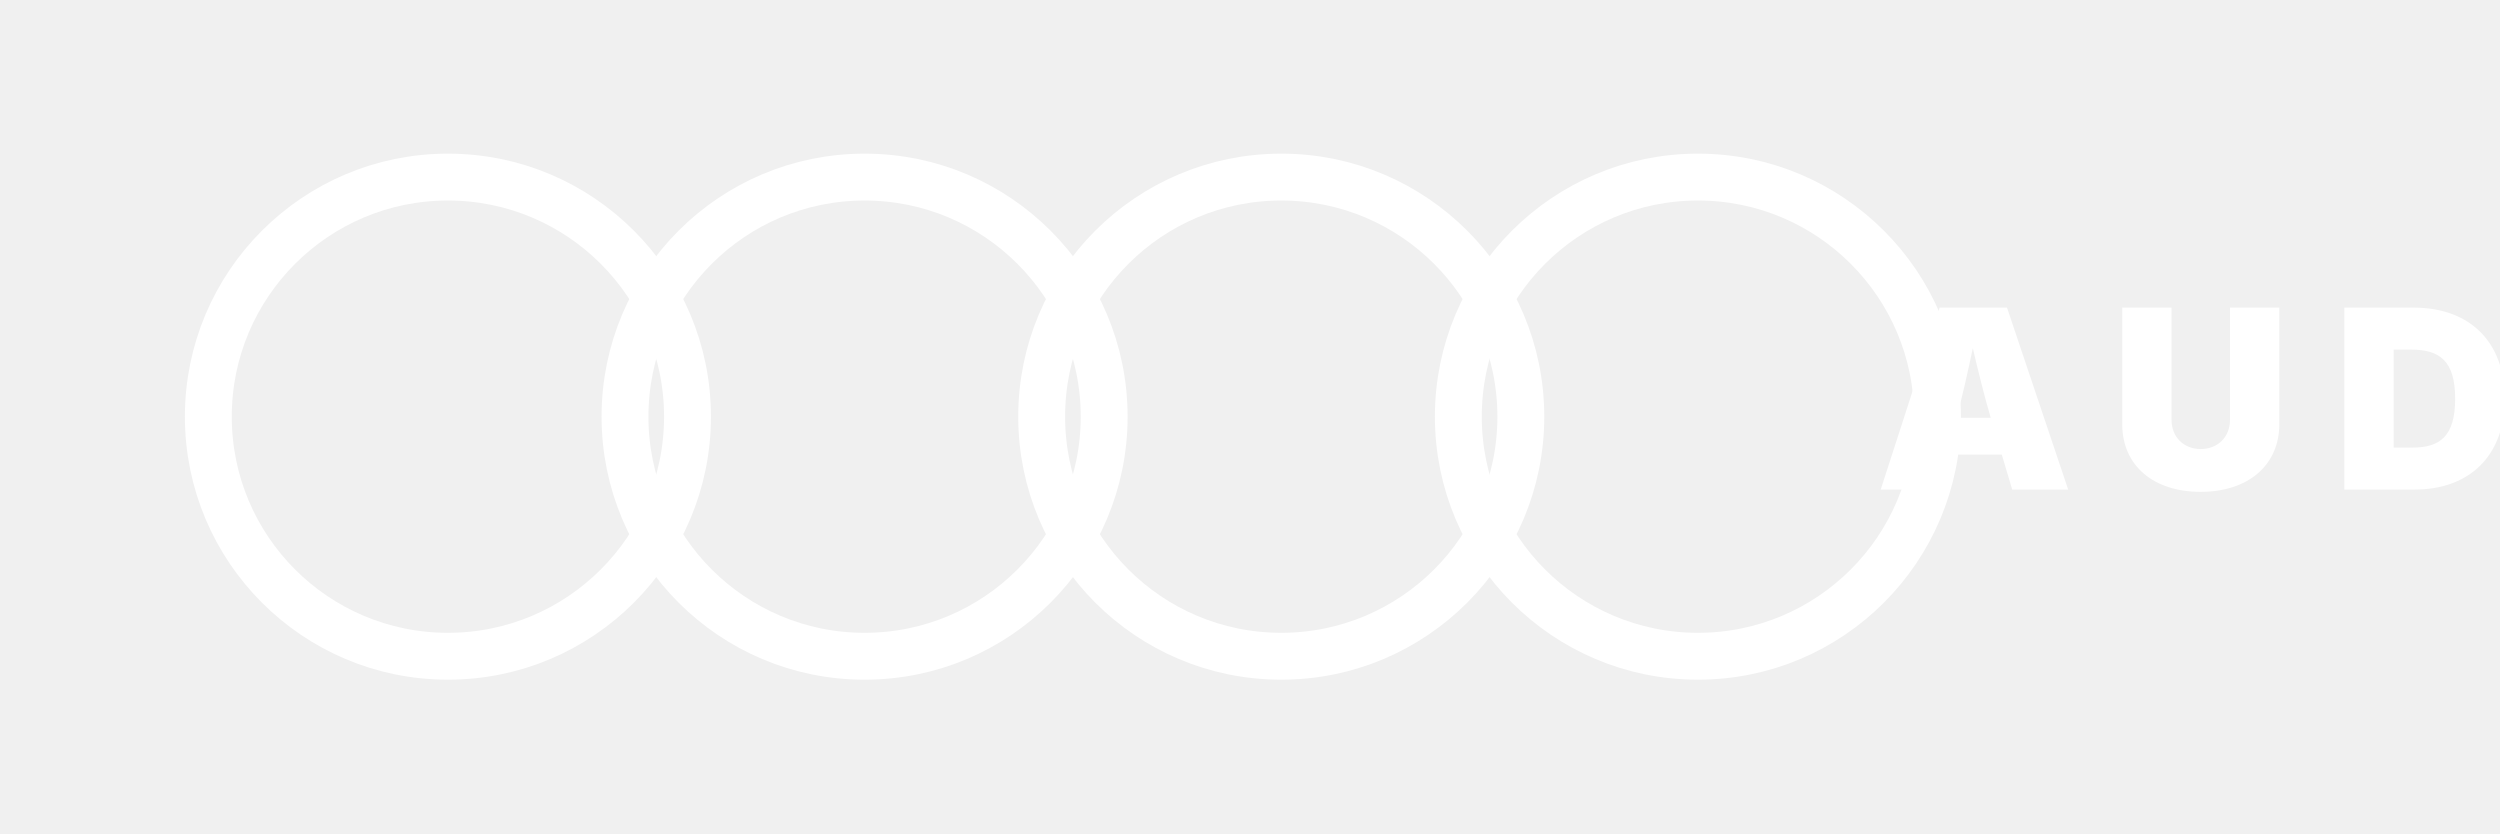
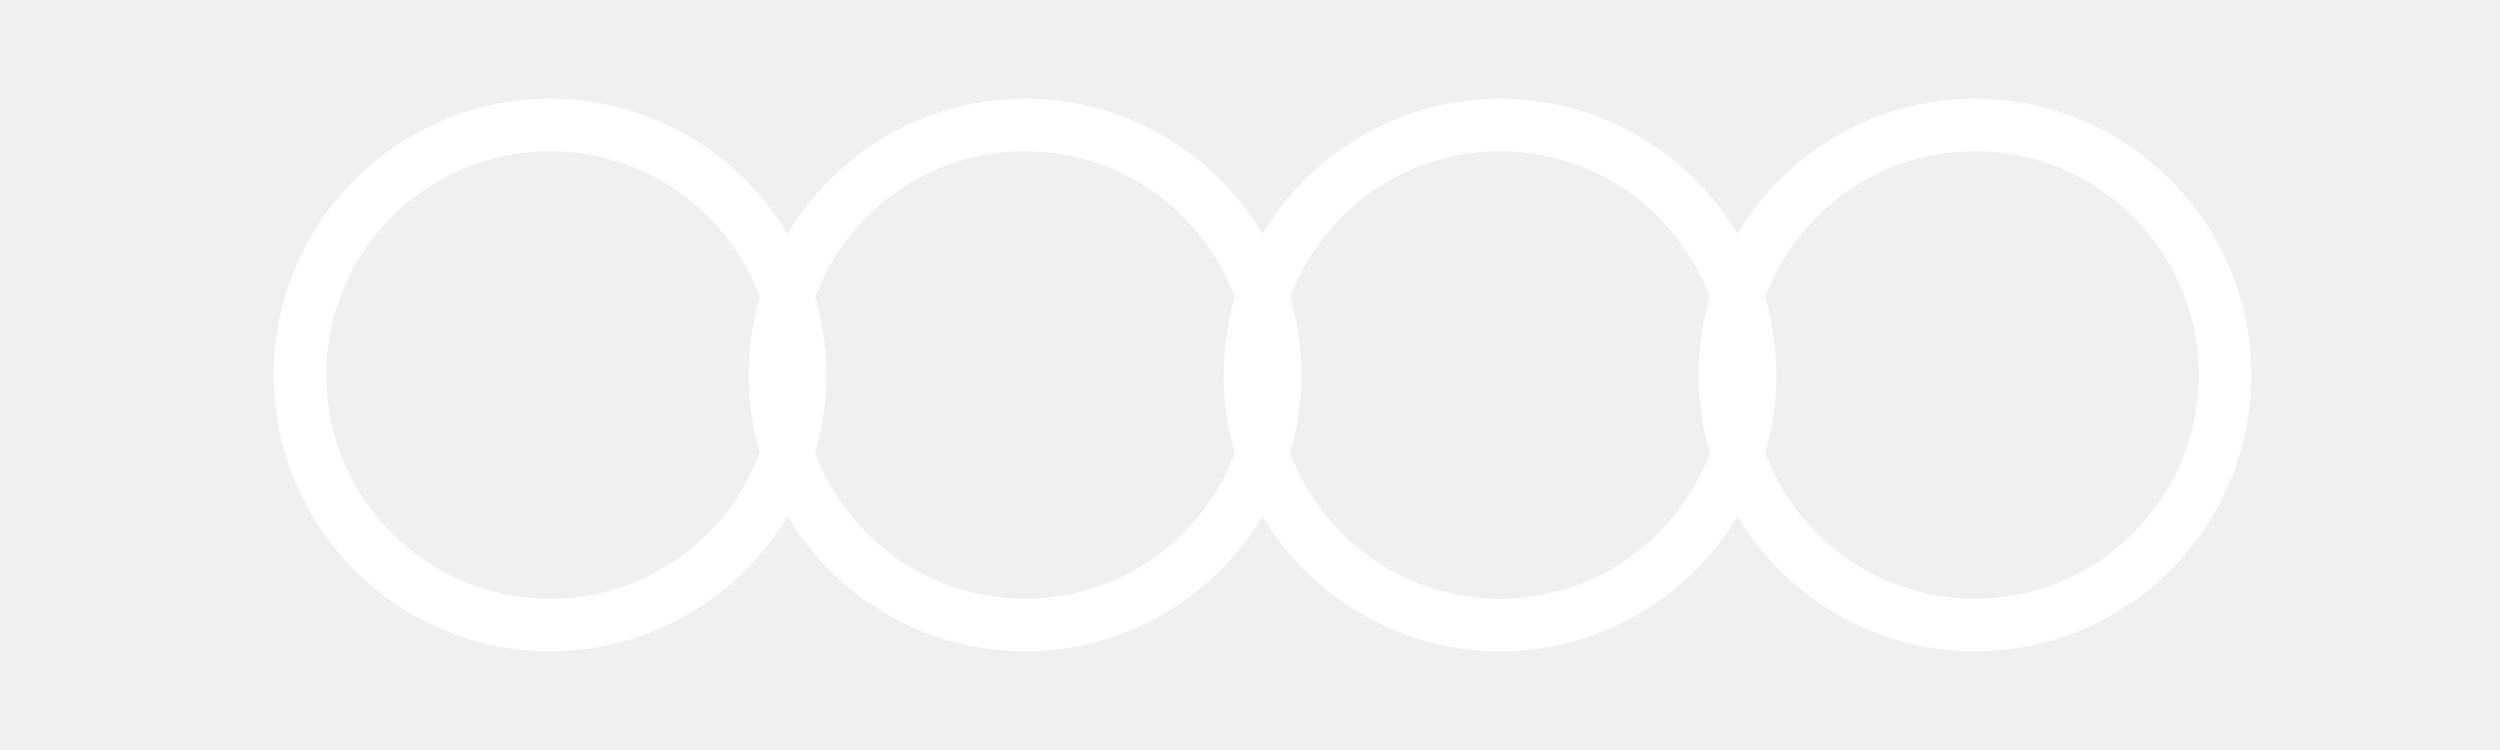
- <svg xmlns="http://www.w3.org/2000/svg" viewBox="0 0 240 80" fill="none">
-   <g transform="translate(15, 14)">
-     <circle cx="28" cy="26" r="23" stroke="#FFFFFF" stroke-width="4.5" fill="none" />
-     <circle cx="68" cy="26" r="23" stroke="#FFFFFF" stroke-width="4.5" fill="none" />
-     <circle cx="108" cy="26" r="23" stroke="#FFFFFF" stroke-width="4.5" fill="none" />
-     <circle cx="148" cy="26" r="23" stroke="#FFFFFF" stroke-width="4.5" fill="none" />
+ <svg xmlns="http://www.w3.org/2000/svg" viewBox="0 0 200 60" fill="none">
+   <g transform="translate(18, 12)">
+     <circle cx="26" cy="18" r="20" stroke="#FFFFFF" stroke-width="4.2" fill="none" />
+     <circle cx="64" cy="18" r="20" stroke="#FFFFFF" stroke-width="4.2" fill="none" />
+     <circle cx="102" cy="18" r="20" stroke="#FFFFFF" stroke-width="4.2" fill="none" />
+     <circle cx="140" cy="18" r="20" stroke="#FFFFFF" stroke-width="4.2" fill="none" />
  </g>
-   <text x="180" y="47" font-family="'Inter','Helvetica Neue',sans-serif" font-size="24" font-weight="900" letter-spacing="4" fill="#FFFFFF">AUDI</text>
</svg>
